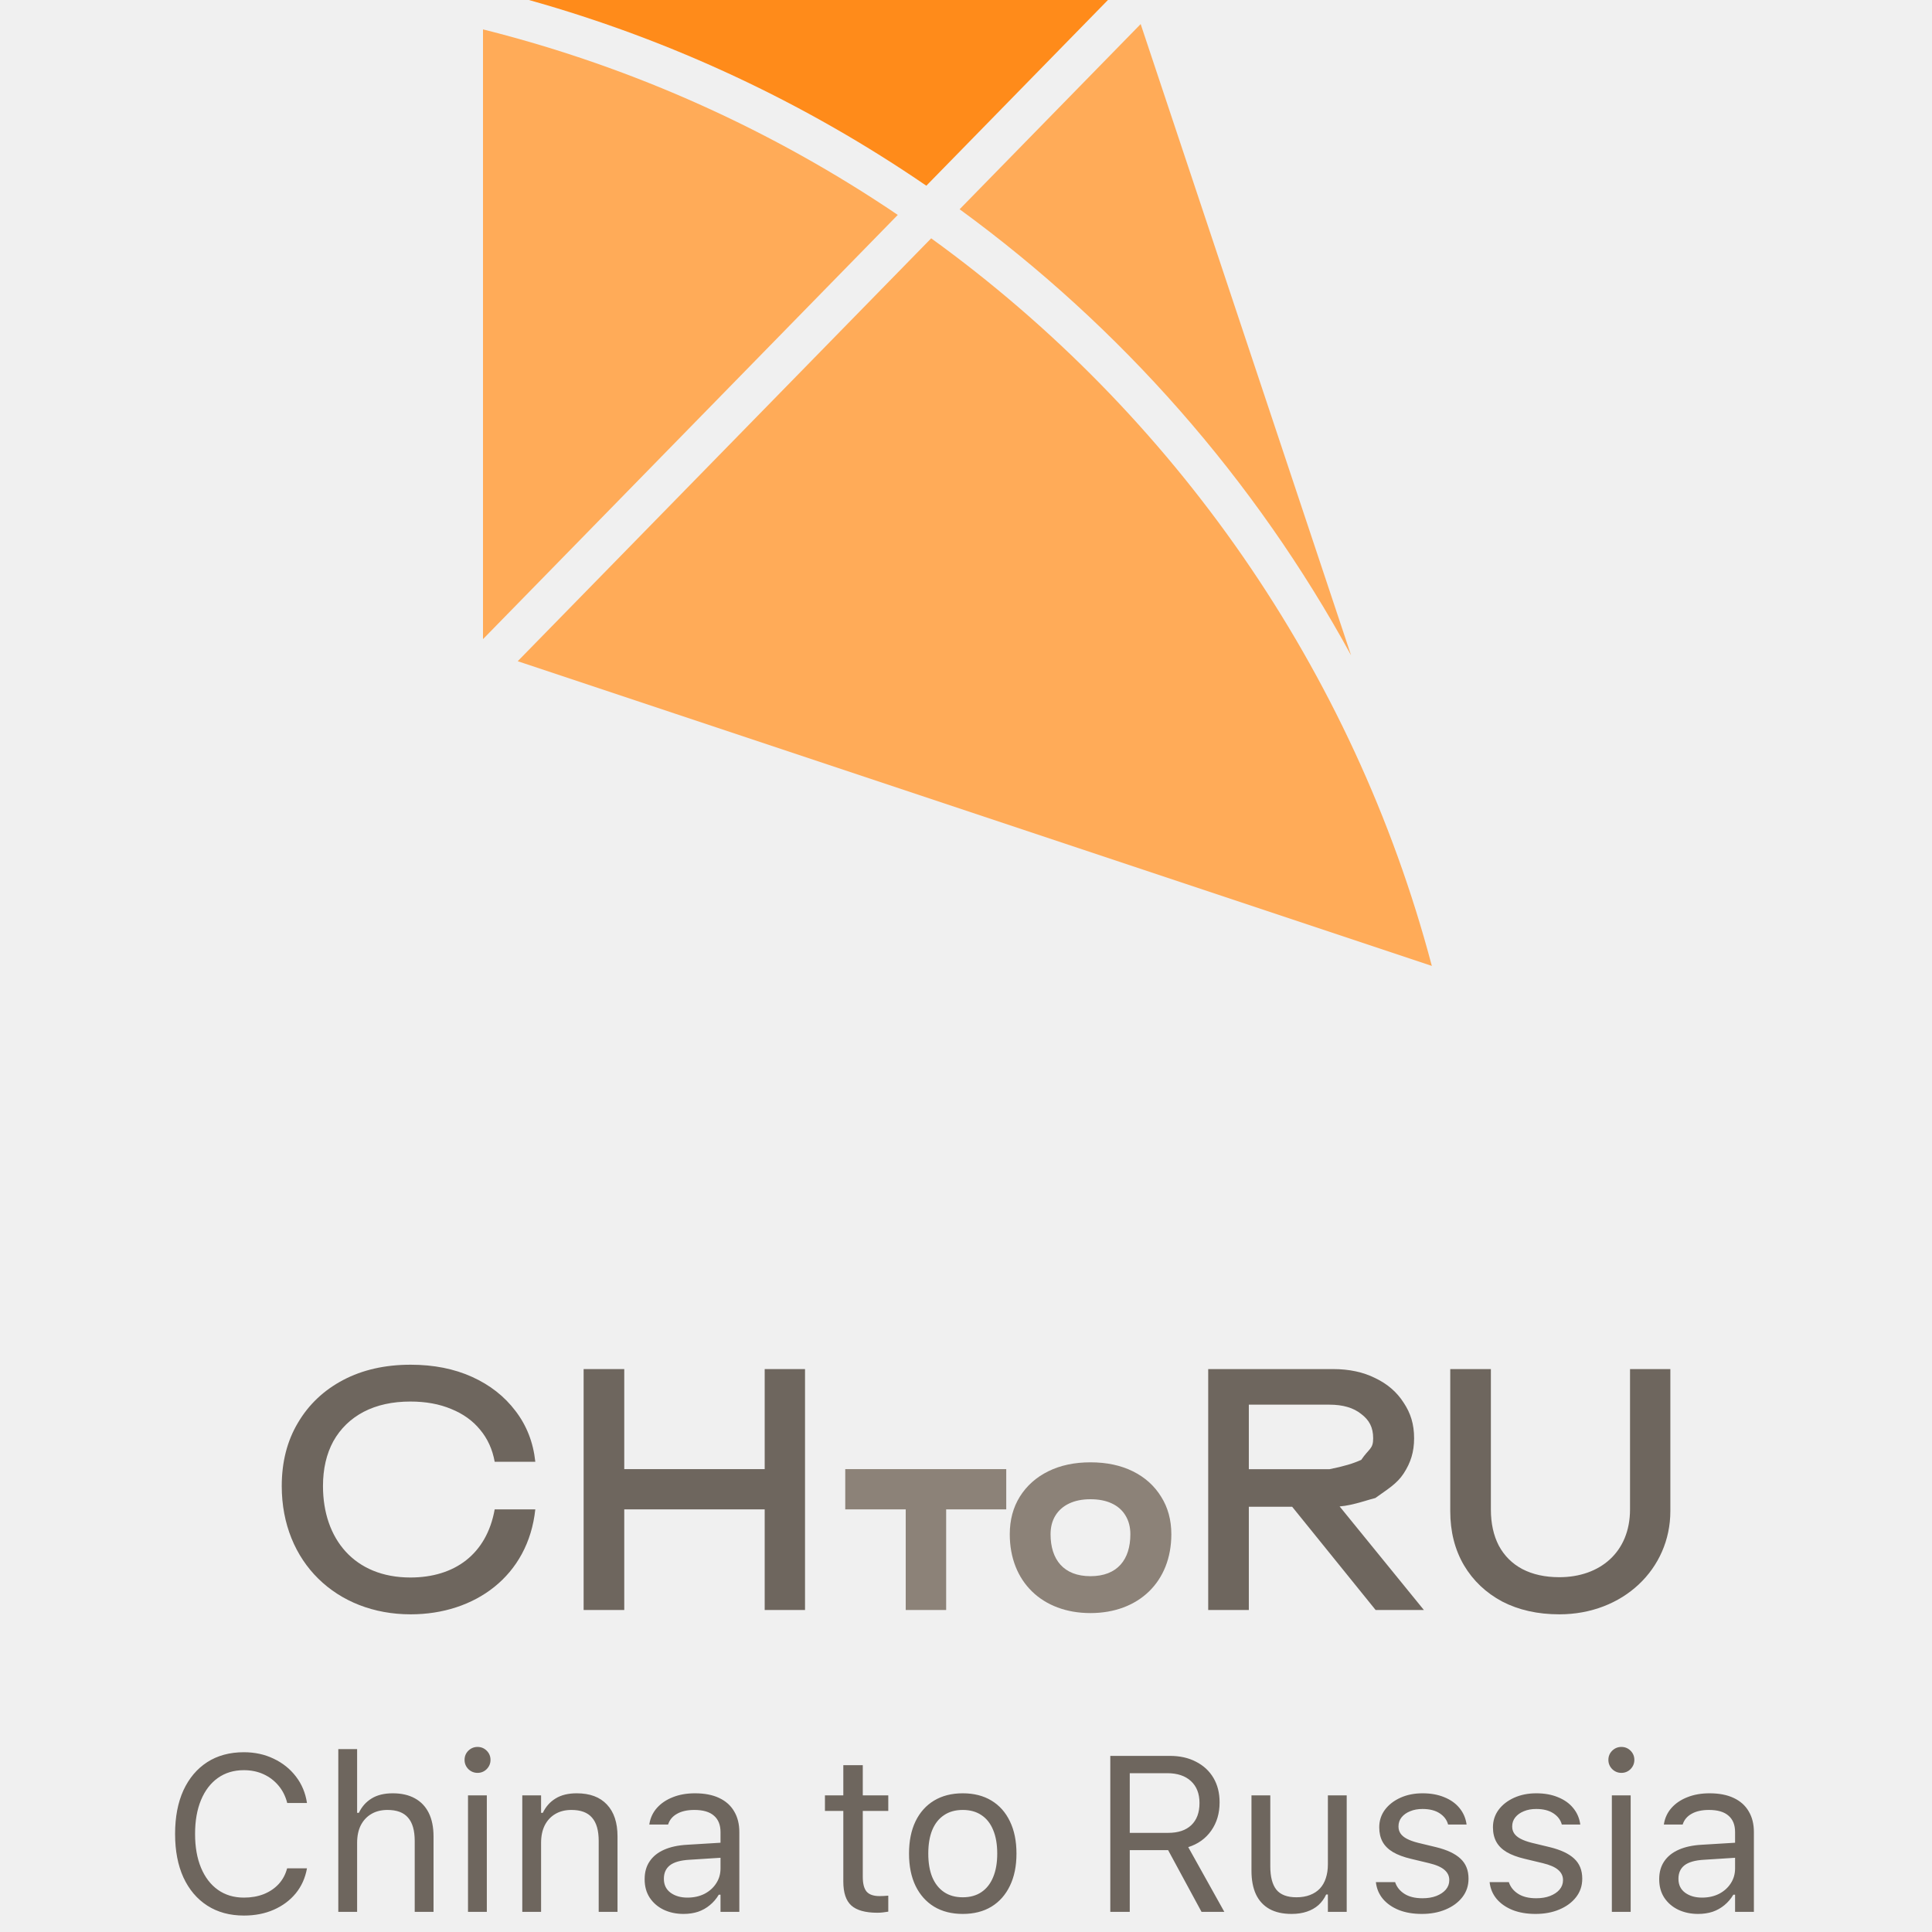
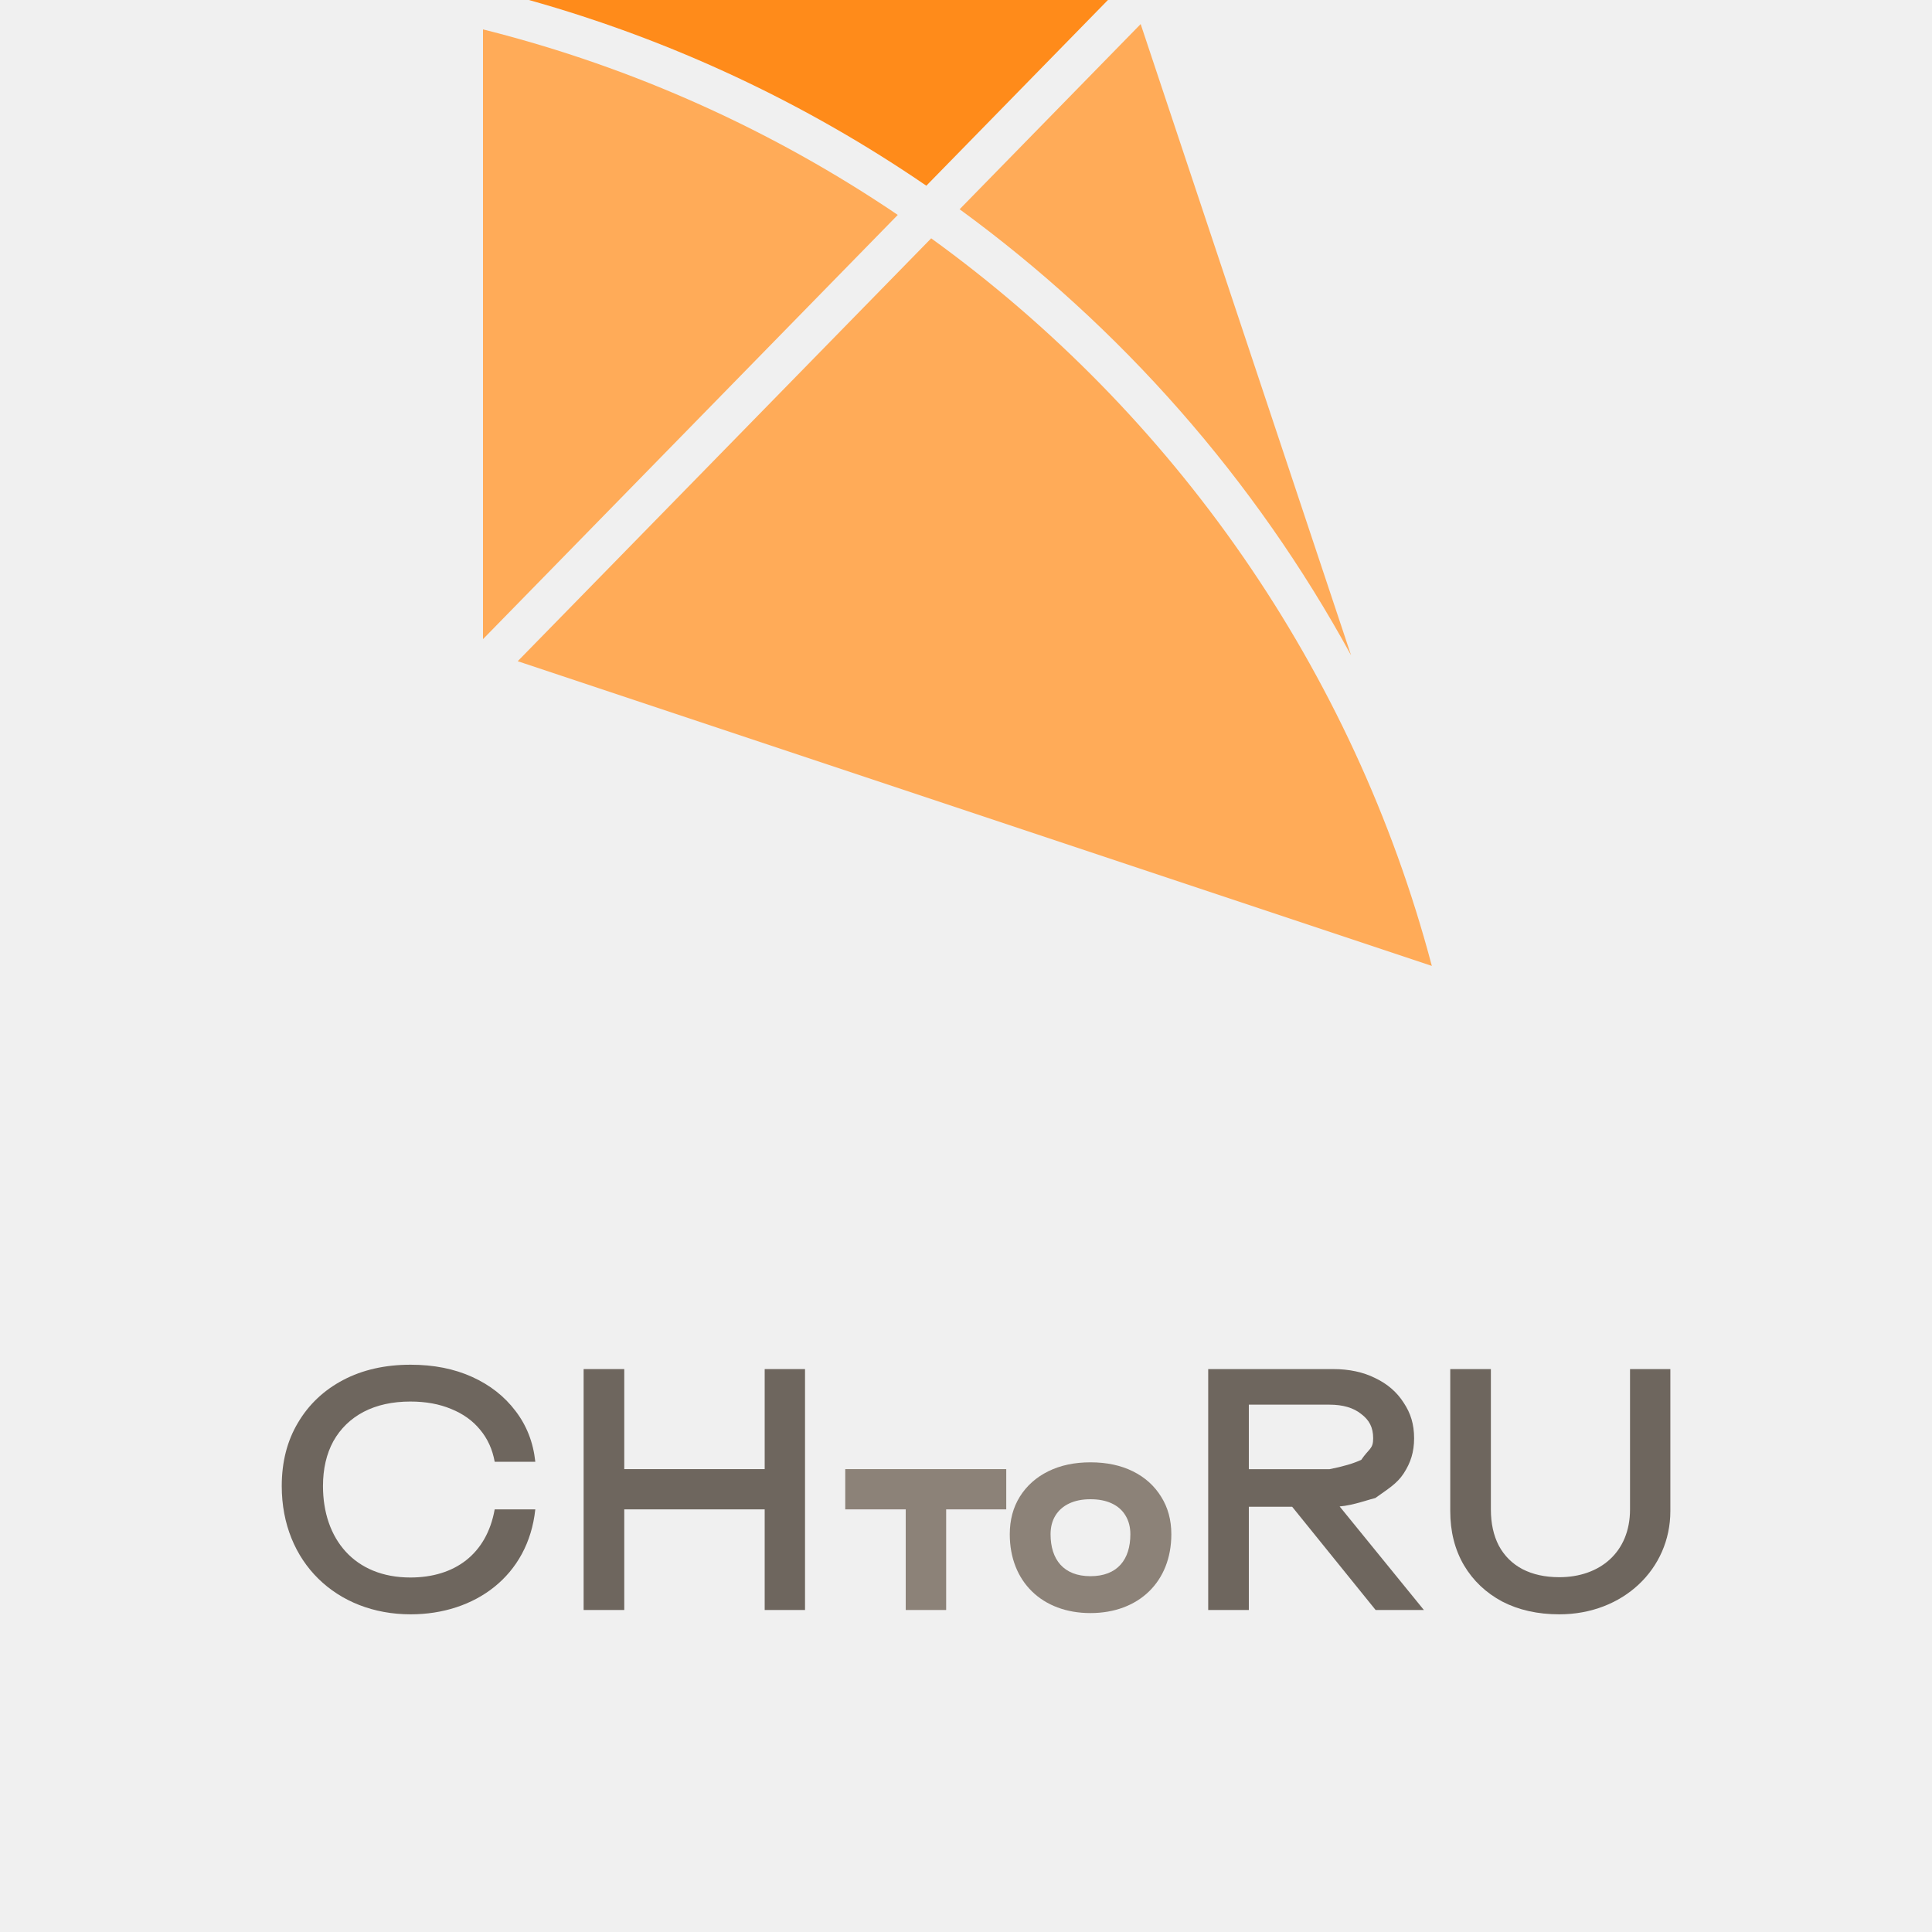
<svg xmlns="http://www.w3.org/2000/svg" width="96" height="96" viewBox="0 0 96 96" fill="none">
-   <path d="M12.121 95.183C11.419 95.183 10.812 95.018 10.3 94.689C9.788 94.359 9.393 93.892 9.113 93.287C8.838 92.681 8.7 91.963 8.7 91.133V91.122C8.7 90.288 8.838 89.568 9.113 88.963C9.393 88.358 9.786 87.891 10.295 87.561C10.807 87.232 11.414 87.067 12.116 87.067C12.66 87.067 13.154 87.174 13.598 87.389C14.046 87.6 14.415 87.896 14.705 88.275C14.995 88.651 15.177 89.086 15.252 89.581L15.247 89.591H14.275L14.27 89.581C14.184 89.248 14.039 88.961 13.835 88.721C13.63 88.478 13.382 88.29 13.088 88.157C12.798 88.025 12.474 87.959 12.116 87.959C11.622 87.959 11.192 88.087 10.827 88.345C10.465 88.603 10.186 88.968 9.989 89.441C9.792 89.914 9.693 90.474 9.693 91.122V91.133C9.693 91.777 9.792 92.336 9.989 92.809C10.186 93.281 10.465 93.647 10.827 93.904C11.192 94.162 11.623 94.291 12.121 94.291C12.483 94.291 12.81 94.234 13.104 94.119C13.398 94.001 13.645 93.835 13.845 93.62C14.046 93.401 14.185 93.143 14.264 92.846L14.275 92.835H15.252V92.846C15.166 93.319 14.98 93.731 14.694 94.082C14.407 94.429 14.044 94.699 13.604 94.893C13.167 95.086 12.672 95.183 12.121 95.183ZM16.81 95V86.911H17.745V90.08H17.831C17.977 89.772 18.189 89.534 18.464 89.366C18.74 89.194 19.091 89.108 19.517 89.108C19.95 89.108 20.317 89.192 20.618 89.36C20.919 89.525 21.148 89.767 21.306 90.085C21.463 90.404 21.542 90.793 21.542 91.251V95H20.607V91.477C20.607 90.954 20.496 90.567 20.274 90.316C20.056 90.062 19.716 89.935 19.254 89.935C18.946 89.935 18.679 90.001 18.454 90.134C18.228 90.266 18.053 90.454 17.927 90.698C17.805 90.941 17.745 91.233 17.745 91.573V95H16.81ZM23.255 95V89.21H24.19V95H23.255ZM23.728 88.093C23.553 88.093 23.4 88.03 23.271 87.905C23.146 87.776 23.084 87.624 23.084 87.448C23.084 87.269 23.146 87.117 23.271 86.992C23.4 86.866 23.553 86.804 23.728 86.804C23.907 86.804 24.059 86.866 24.185 86.992C24.31 87.117 24.373 87.269 24.373 87.448C24.373 87.624 24.31 87.776 24.185 87.905C24.059 88.03 23.907 88.093 23.728 88.093ZM25.952 95V89.21H26.886V90.08H26.972C27.119 89.772 27.33 89.534 27.606 89.366C27.882 89.194 28.233 89.108 28.659 89.108C29.31 89.108 29.81 89.294 30.157 89.666C30.508 90.035 30.684 90.564 30.684 91.251V95H29.749V91.477C29.749 90.954 29.638 90.567 29.416 90.316C29.198 90.062 28.857 89.935 28.395 89.935C28.088 89.935 27.821 90.001 27.595 90.134C27.37 90.266 27.194 90.454 27.069 90.698C26.947 90.941 26.886 91.233 26.886 91.573V95H25.952ZM33.965 95.102C33.6 95.102 33.271 95.032 32.977 94.893C32.687 94.753 32.456 94.554 32.284 94.296C32.116 94.039 32.032 93.734 32.032 93.383V93.373C32.032 93.029 32.114 92.735 32.279 92.492C32.444 92.245 32.683 92.051 32.998 91.912C33.314 91.772 33.695 91.69 34.143 91.665L36.27 91.536V92.282L34.255 92.411C33.815 92.436 33.493 92.528 33.289 92.685C33.088 92.843 32.988 93.065 32.988 93.351V93.362C32.988 93.655 33.099 93.885 33.321 94.049C33.543 94.21 33.822 94.291 34.159 94.291C34.477 94.291 34.76 94.228 35.007 94.103C35.254 93.974 35.448 93.8 35.587 93.582C35.731 93.364 35.802 93.117 35.802 92.841V91.036C35.802 90.678 35.693 90.406 35.475 90.22C35.26 90.03 34.936 89.935 34.502 89.935C34.155 89.935 33.87 89.998 33.648 90.123C33.426 90.245 33.278 90.418 33.203 90.644L33.197 90.66H32.263L32.268 90.628C32.318 90.324 32.444 90.059 32.644 89.833C32.848 89.604 33.111 89.427 33.434 89.301C33.756 89.172 34.123 89.108 34.535 89.108C35.007 89.108 35.407 89.185 35.732 89.339C36.062 89.493 36.311 89.715 36.479 90.005C36.651 90.291 36.737 90.635 36.737 91.036V95H35.802V94.146H35.716C35.595 94.35 35.446 94.524 35.27 94.667C35.099 94.81 34.904 94.919 34.685 94.995C34.467 95.066 34.227 95.102 33.965 95.102ZM43.596 95.043C43.001 95.043 42.57 94.923 42.301 94.683C42.036 94.443 41.904 94.047 41.904 93.496V89.983H40.991V89.21H41.904V87.711H42.871V89.21H44.138V89.983H42.871V93.26C42.871 93.6 42.935 93.845 43.064 93.996C43.193 94.142 43.408 94.216 43.709 94.216C43.791 94.216 43.861 94.214 43.918 94.21C43.979 94.207 44.052 94.201 44.138 94.194V94.989C44.049 95.004 43.959 95.016 43.87 95.027C43.78 95.038 43.689 95.043 43.596 95.043ZM47.839 95.102C47.291 95.102 46.817 94.982 46.416 94.742C46.018 94.499 45.71 94.153 45.492 93.706C45.277 93.258 45.169 92.726 45.169 92.11V92.1C45.169 91.48 45.277 90.947 45.492 90.499C45.71 90.051 46.018 89.708 46.416 89.468C46.817 89.228 47.291 89.108 47.839 89.108C48.39 89.108 48.865 89.228 49.262 89.468C49.66 89.708 49.966 90.051 50.181 90.499C50.399 90.947 50.508 91.48 50.508 92.1V92.11C50.508 92.726 50.399 93.258 50.181 93.706C49.966 94.153 49.66 94.499 49.262 94.742C48.865 94.982 48.39 95.102 47.839 95.102ZM47.839 94.275C48.204 94.275 48.514 94.189 48.768 94.017C49.022 93.845 49.216 93.598 49.348 93.276C49.484 92.954 49.552 92.565 49.552 92.11V92.1C49.552 91.641 49.484 91.251 49.348 90.929C49.216 90.606 49.022 90.361 48.768 90.193C48.514 90.021 48.204 89.935 47.839 89.935C47.474 89.935 47.164 90.021 46.91 90.193C46.655 90.361 46.46 90.606 46.324 90.929C46.192 91.251 46.126 91.641 46.126 92.1V92.11C46.126 92.565 46.192 92.954 46.324 93.276C46.46 93.598 46.655 93.845 46.91 94.017C47.164 94.189 47.474 94.275 47.839 94.275ZM55.17 95V87.249H58.13C58.628 87.249 59.061 87.346 59.43 87.54C59.802 87.729 60.09 87.996 60.294 88.34C60.498 88.684 60.601 89.088 60.601 89.554V89.564C60.601 90.102 60.463 90.567 60.187 90.961C59.911 91.355 59.53 91.629 59.043 91.783L60.837 95H59.704L58.044 91.933C58.037 91.933 58.028 91.933 58.017 91.933C58.006 91.933 57.997 91.933 57.99 91.933H56.137V95H55.17ZM56.137 91.074H58.044C58.542 91.074 58.925 90.947 59.193 90.692C59.465 90.435 59.602 90.069 59.602 89.597V89.586C59.602 89.124 59.46 88.762 59.177 88.501C58.894 88.24 58.502 88.109 58.001 88.109H56.137V91.074ZM64.178 95.102C63.741 95.102 63.374 95.02 63.077 94.855C62.779 94.687 62.556 94.443 62.405 94.124C62.258 93.802 62.185 93.414 62.185 92.959V89.21H63.12V92.733C63.12 93.253 63.22 93.639 63.42 93.894C63.624 94.148 63.958 94.275 64.419 94.275C64.674 94.275 64.897 94.237 65.091 94.162C65.288 94.087 65.453 93.98 65.585 93.84C65.717 93.697 65.816 93.525 65.88 93.324C65.948 93.12 65.982 92.891 65.982 92.637V89.21H66.917V95H65.982V94.135H65.897C65.803 94.339 65.676 94.515 65.515 94.662C65.354 94.805 65.161 94.914 64.935 94.989C64.713 95.064 64.461 95.102 64.178 95.102ZM70.65 95.102C70.22 95.102 69.841 95.038 69.511 94.909C69.182 94.776 68.917 94.592 68.716 94.356C68.519 94.119 68.403 93.842 68.367 93.523H69.323C69.402 93.763 69.556 93.956 69.785 94.103C70.014 94.25 70.313 94.323 70.682 94.323C70.944 94.323 71.173 94.286 71.37 94.21C71.57 94.132 71.728 94.026 71.842 93.894C71.957 93.757 72.014 93.602 72.014 93.426V93.415C72.014 93.219 71.935 93.052 71.778 92.916C71.62 92.776 71.362 92.664 71.004 92.578L70.107 92.363C69.746 92.277 69.449 92.166 69.216 92.03C68.983 91.89 68.811 91.72 68.7 91.519C68.589 91.315 68.534 91.076 68.534 90.8V90.794C68.534 90.472 68.627 90.184 68.813 89.93C69.003 89.675 69.261 89.475 69.586 89.328C69.912 89.181 70.279 89.108 70.688 89.108C71.092 89.108 71.45 89.172 71.762 89.301C72.077 89.427 72.329 89.606 72.519 89.838C72.712 90.071 72.831 90.345 72.874 90.66H71.955C71.894 90.431 71.755 90.245 71.536 90.102C71.318 89.958 71.033 89.887 70.682 89.887C70.453 89.887 70.249 89.924 70.07 89.999C69.891 90.071 69.749 90.171 69.645 90.3C69.542 90.429 69.49 90.58 69.49 90.751V90.762C69.49 90.891 69.524 91.006 69.592 91.106C69.66 91.206 69.766 91.294 69.909 91.369C70.052 91.444 70.236 91.511 70.462 91.568L71.353 91.783C71.898 91.915 72.302 92.105 72.567 92.352C72.836 92.599 72.97 92.93 72.97 93.346V93.356C72.97 93.7 72.868 94.005 72.664 94.269C72.46 94.531 72.183 94.735 71.832 94.882C71.484 95.029 71.09 95.102 70.65 95.102ZM76.3 95.102C75.871 95.102 75.491 95.038 75.162 94.909C74.832 94.776 74.567 94.592 74.367 94.356C74.17 94.119 74.053 93.842 74.018 93.523H74.974C75.052 93.763 75.206 93.956 75.436 94.103C75.665 94.25 75.964 94.323 76.332 94.323C76.594 94.323 76.823 94.286 77.02 94.21C77.221 94.132 77.378 94.026 77.493 93.894C77.607 93.757 77.665 93.602 77.665 93.426V93.415C77.665 93.219 77.586 93.052 77.428 92.916C77.271 92.776 77.013 92.664 76.655 92.578L75.758 92.363C75.396 92.277 75.099 92.166 74.866 92.03C74.633 91.89 74.462 91.72 74.351 91.519C74.24 91.315 74.184 91.076 74.184 90.8V90.794C74.184 90.472 74.277 90.184 74.463 89.93C74.653 89.675 74.911 89.475 75.237 89.328C75.563 89.181 75.93 89.108 76.338 89.108C76.743 89.108 77.101 89.172 77.412 89.301C77.727 89.427 77.98 89.606 78.169 89.838C78.363 90.071 78.481 90.345 78.524 90.66H77.606C77.545 90.431 77.405 90.245 77.186 90.102C76.968 89.958 76.683 89.887 76.332 89.887C76.103 89.887 75.899 89.924 75.72 89.999C75.541 90.071 75.4 90.171 75.296 90.3C75.192 90.429 75.14 90.58 75.14 90.751V90.762C75.14 90.891 75.174 91.006 75.242 91.106C75.31 91.206 75.416 91.294 75.559 91.369C75.702 91.444 75.887 91.511 76.112 91.568L77.004 91.783C77.548 91.915 77.953 92.105 78.218 92.352C78.486 92.599 78.621 92.93 78.621 93.346V93.356C78.621 93.7 78.519 94.005 78.314 94.269C78.11 94.531 77.833 94.735 77.482 94.882C77.135 95.029 76.741 95.102 76.3 95.102ZM80.092 95V89.21H81.027V95H80.092ZM80.565 88.093C80.389 88.093 80.237 88.03 80.108 87.905C79.983 87.776 79.92 87.624 79.92 87.448C79.92 87.269 79.983 87.117 80.108 86.992C80.237 86.866 80.389 86.804 80.565 86.804C80.744 86.804 80.896 86.866 81.022 86.992C81.147 87.117 81.21 87.269 81.21 87.448C81.21 87.624 81.147 87.776 81.022 87.905C80.896 88.03 80.744 88.093 80.565 88.093ZM84.378 95.102C84.013 95.102 83.684 95.032 83.39 94.893C83.1 94.753 82.869 94.554 82.697 94.296C82.529 94.039 82.445 93.734 82.445 93.383V93.373C82.445 93.029 82.527 92.735 82.692 92.492C82.857 92.245 83.097 92.051 83.412 91.912C83.727 91.772 84.108 91.69 84.556 91.665L86.683 91.536V92.282L84.668 92.411C84.228 92.436 83.906 92.528 83.702 92.685C83.501 92.843 83.401 93.065 83.401 93.351V93.362C83.401 93.655 83.512 93.885 83.734 94.049C83.956 94.21 84.235 94.291 84.572 94.291C84.891 94.291 85.173 94.228 85.42 94.103C85.668 93.974 85.861 93.8 86.001 93.582C86.144 93.364 86.215 93.117 86.215 92.841V91.036C86.215 90.678 86.106 90.406 85.888 90.22C85.673 90.03 85.349 89.935 84.915 89.935C84.568 89.935 84.284 89.998 84.061 90.123C83.84 90.245 83.691 90.418 83.616 90.644L83.61 90.66H82.676L82.681 90.628C82.731 90.324 82.857 90.059 83.057 89.833C83.261 89.604 83.524 89.427 83.847 89.301C84.169 89.172 84.536 89.108 84.948 89.108C85.42 89.108 85.82 89.185 86.145 89.339C86.475 89.493 86.724 89.715 86.892 90.005C87.064 90.291 87.15 90.635 87.15 91.036V95H86.215V94.146H86.129C86.008 94.35 85.859 94.524 85.684 94.667C85.512 94.81 85.317 94.919 85.098 94.995C84.88 95.066 84.64 95.102 84.378 95.102Z" fill="#6E665E" />
-   <g clip-path="url(#clip0_17194_6151)">
+   <g clip-path="url(#clip0_17307_12742)">
    <path d="M74.081 75.005C74.081 75.698 74.213 76.297 74.476 76.804C74.749 77.31 75.139 77.698 75.645 77.967C76.161 78.235 76.773 78.37 77.482 78.37C79.499 78.37 80.995 77.128 80.995 75.005V68.029H82.999C82.999 68.029 82.999 72.328 82.999 75.083C82.999 77.967 80.648 80.215 77.482 80.215C76.409 80.215 75.463 80.003 74.643 79.579C73.834 79.145 73.201 78.546 72.746 77.781C72.29 77.005 72.062 76.106 72.062 75.083V68.029H74.081V75.005Z" fill="#6E665E" />
    <path d="M61.432 73.003H66.062C66.73 72.873 67.256 72.718 67.64 72.538C68.035 71.961 68.232 72.005 68.232 71.468C68.232 70.92 68.035 70.562 67.64 70.262C67.256 69.952 66.73 69.797 66.062 69.797H61.143L62.054 68.65V80H60.035V68.029H66.244C67.043 68.029 67.742 68.179 68.339 68.479C68.946 68.769 69.416 69.177 69.75 69.704C70.094 70.221 70.266 70.765 70.266 71.468C70.266 72.15 70.094 72.683 69.75 73.211C69.416 73.728 68.946 73.999 68.339 74.436C67.742 74.588 67.043 74.87 66.244 74.87H61.432V73.003ZM63.678 74.216H66.046L70.752 80H68.354L63.678 74.216Z" fill="#6E665E" />
    <path d="M54.184 80.153C51.786 80.153 50.175 78.594 50.175 76.237C50.175 75.526 50.342 74.903 50.675 74.368C51.014 73.827 51.484 73.407 52.086 73.109C52.687 72.811 53.387 72.662 54.184 72.662C54.988 72.662 55.69 72.811 56.292 73.109C56.893 73.407 57.36 73.827 57.694 74.368C58.033 74.903 58.203 75.526 58.203 76.237C58.203 78.597 56.579 80.153 54.184 80.153ZM54.184 78.32C55.521 78.32 56.167 77.497 56.167 76.237C56.167 75.879 56.086 75.569 55.926 75.307C55.771 75.046 55.545 74.845 55.247 74.705C54.949 74.565 54.595 74.496 54.184 74.496C53.779 74.496 53.428 74.565 53.131 74.705C52.833 74.845 52.604 75.046 52.443 75.307C52.282 75.569 52.202 75.879 52.202 76.237C52.202 77.492 52.851 78.32 54.184 78.32Z" fill="#8C8278" />
    <path d="M45.005 73.711H47.014V80H45.005V73.711ZM42 73H50V75H42V73Z" fill="#8C8278" />
    <path d="M29 68.029H31.019V80H29V68.029ZM37.997 68.029H40.001V80H37.997V68.029ZM30.078 73H38.953V75H30.078V73Z" fill="#6E665E" />
    <path d="M26.599 75C26.246 78.321 23.588 80.215 20.406 80.215C16.717 80.215 14 77.623 14 73.844C14 72.645 14.268 71.596 14.805 70.696C15.341 69.787 16.09 69.079 17.051 68.572C18.013 68.066 19.131 67.812 20.406 67.812C21.549 67.812 22.567 68.014 23.457 68.417C24.348 68.82 25.066 69.384 25.613 70.107C26.169 70.831 26.498 71.673 26.599 72.634H24.581C24.469 72.014 24.226 71.482 23.852 71.037C23.488 70.593 23.012 70.252 22.425 70.014C21.838 69.766 21.16 69.642 20.391 69.642C19.5 69.642 18.726 69.812 18.068 70.154C17.421 70.495 16.92 70.981 16.565 71.611C16.221 72.242 16.049 72.986 16.049 73.844C16.049 76.471 17.614 78.385 20.391 78.385C22.585 78.385 24.18 77.234 24.581 75H26.599Z" fill="#6E665E" />
  </g>
-   <g clip-path="url(#clip1_17194_6151)">
+   <g clip-path="url(#clip1_17307_12742)">
    <path d="M46.27 11.842C58.3 20.54 67.244 33.242 71.147 47.995L25.725 32.855L46.27 11.842Z" fill="#FFAB58" />
    <path d="M67.135 32.565C62.358 23.812 55.691 16.241 47.683 10.398L56.679 1.196L67.135 32.565Z" fill="#FFAB58" />
    <path d="M24.134 1.494C31.547 3.367 38.453 6.511 44.61 10.679L24 31.758V1.461C24.044 1.472 24.089 1.483 24.134 1.494Z" fill="#FFAB58" />
    <path d="M46.029 9.228C40.067 5.145 33.413 1.999 26.279 0H55.053L46.029 9.228Z" fill="#FF8B1A" />
  </g>
  <defs>
-     <clipPath id="clip0_17194_6151">
+     <clipPath id="clip0_17307_12742">
      <rect width="69" height="14" fill="white" transform="translate(14 67)" />
    </clipPath>
-     <clipPath id="clip1_17194_6151">
+     <clipPath id="clip1_17307_12742">
      <rect width="48" height="48" fill="white" transform="translate(24)" />
    </clipPath>
  </defs>
</svg>
